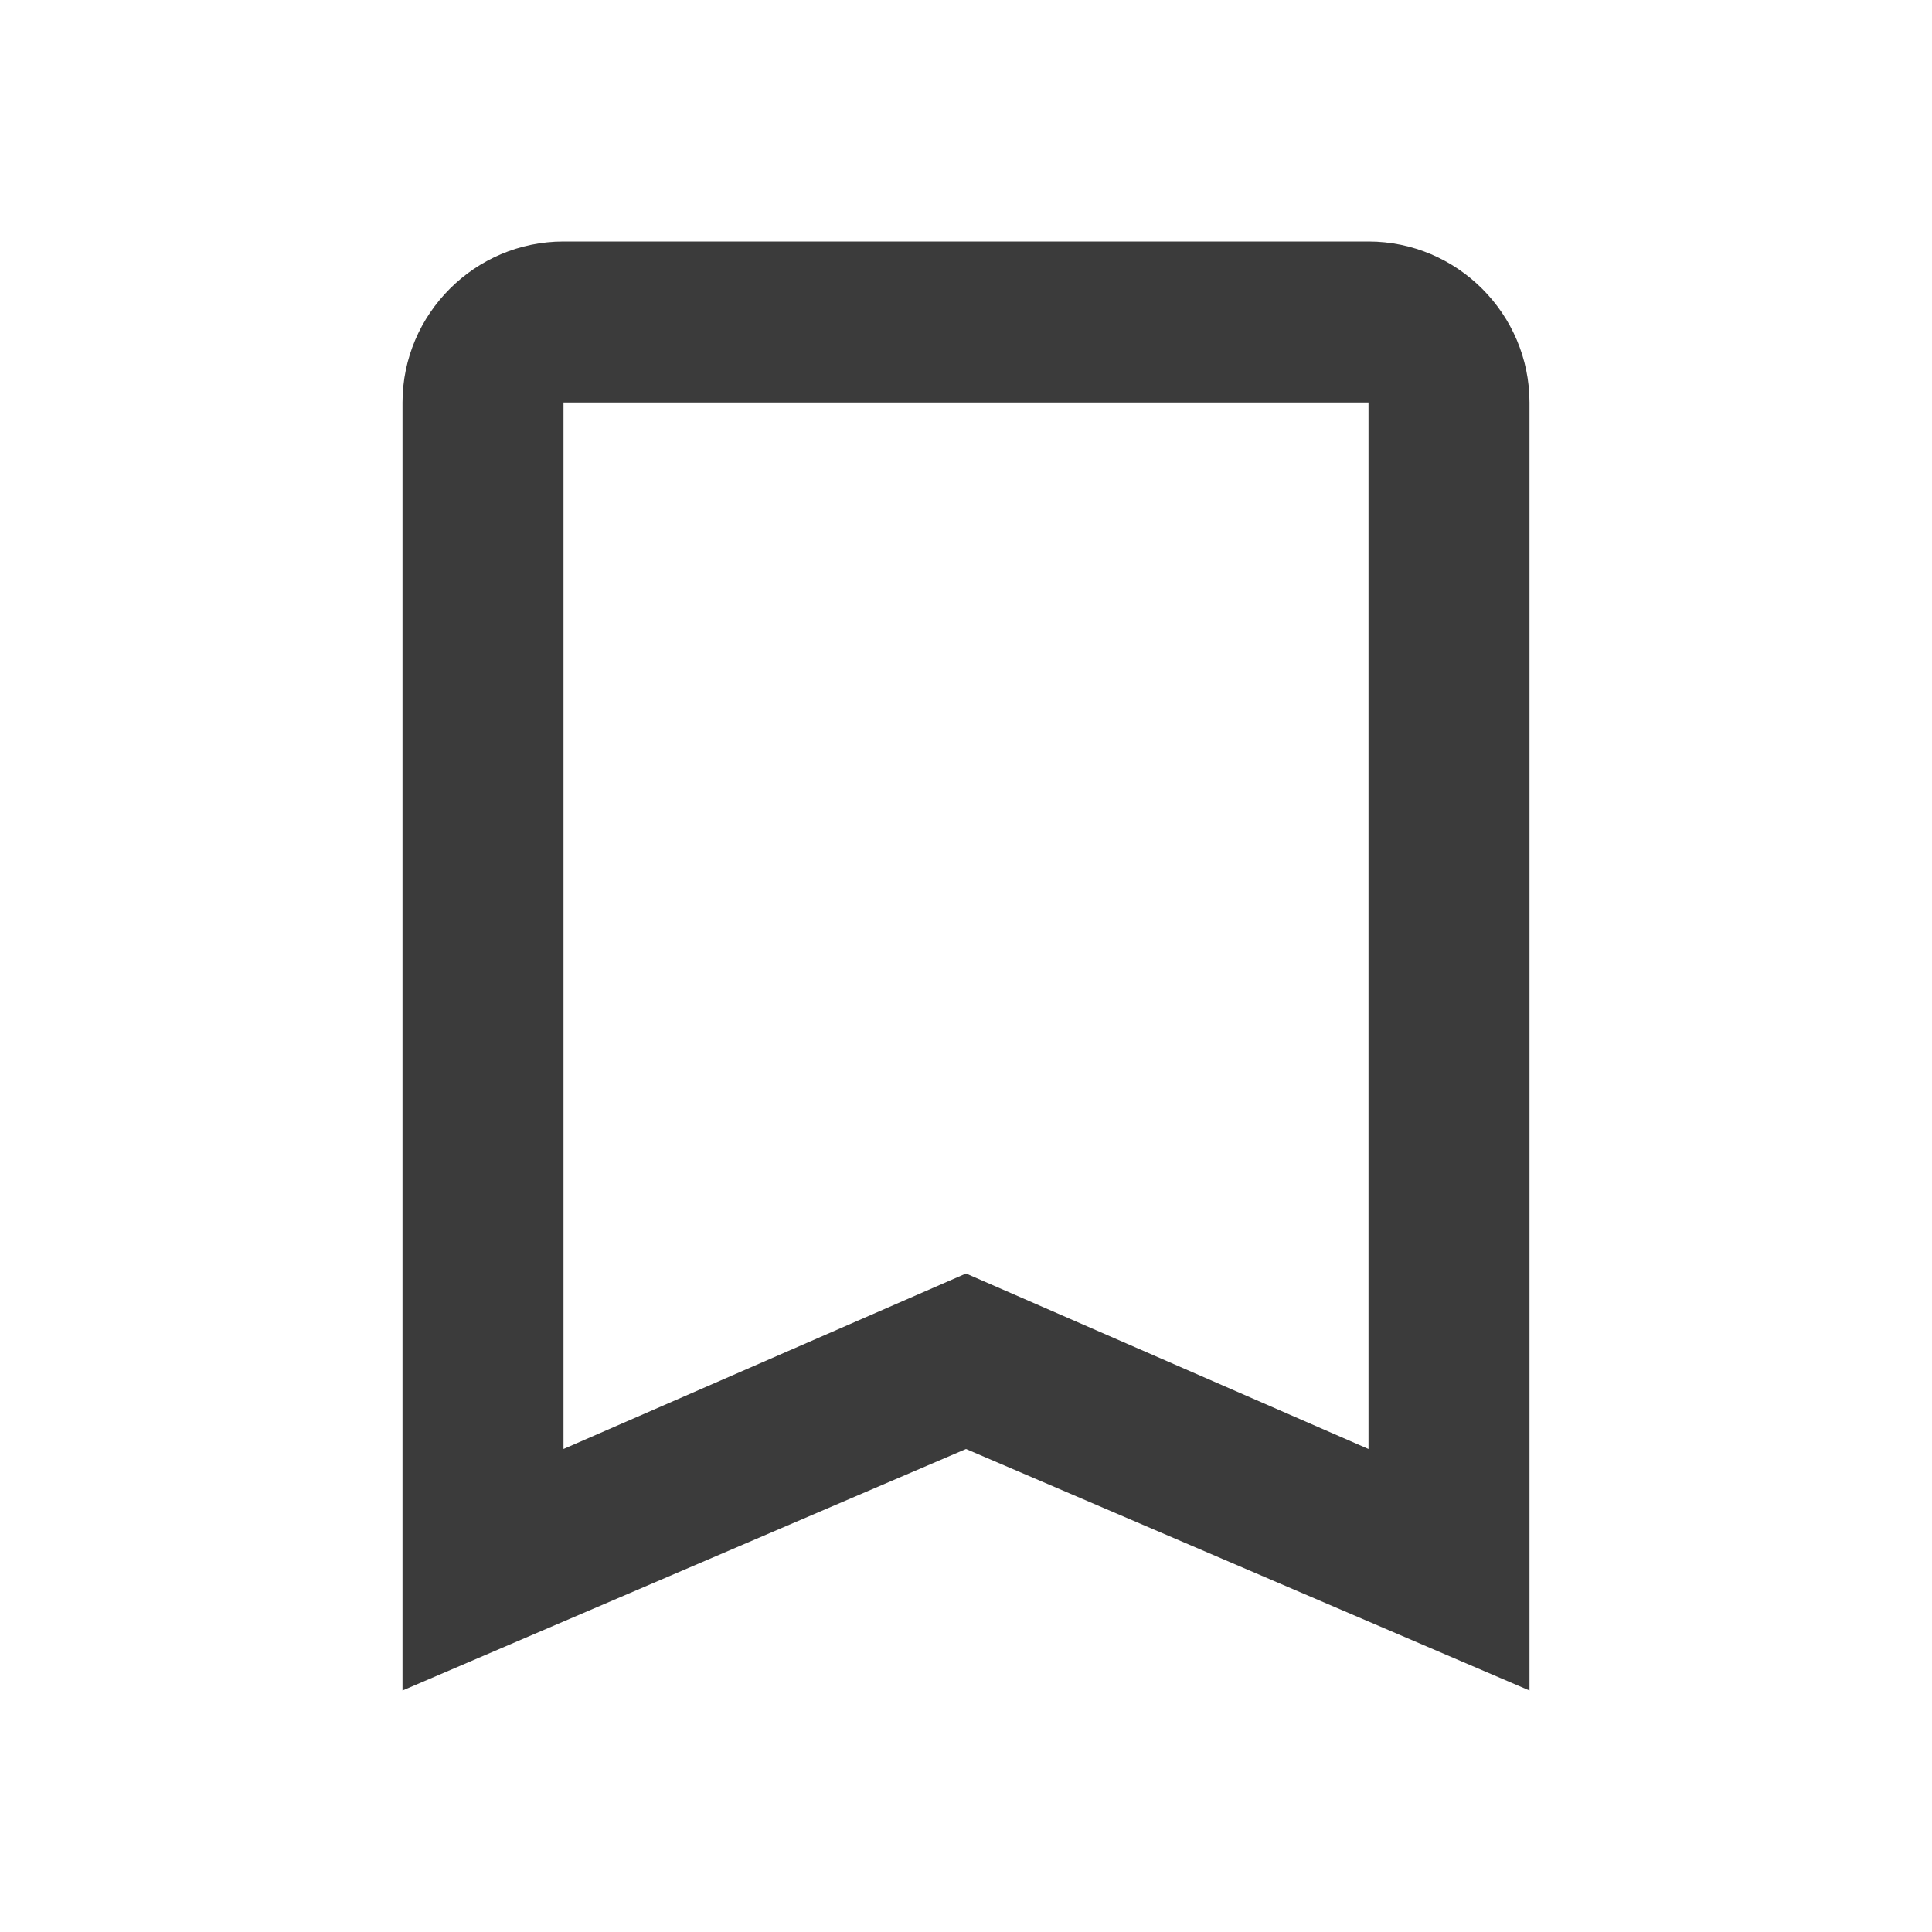
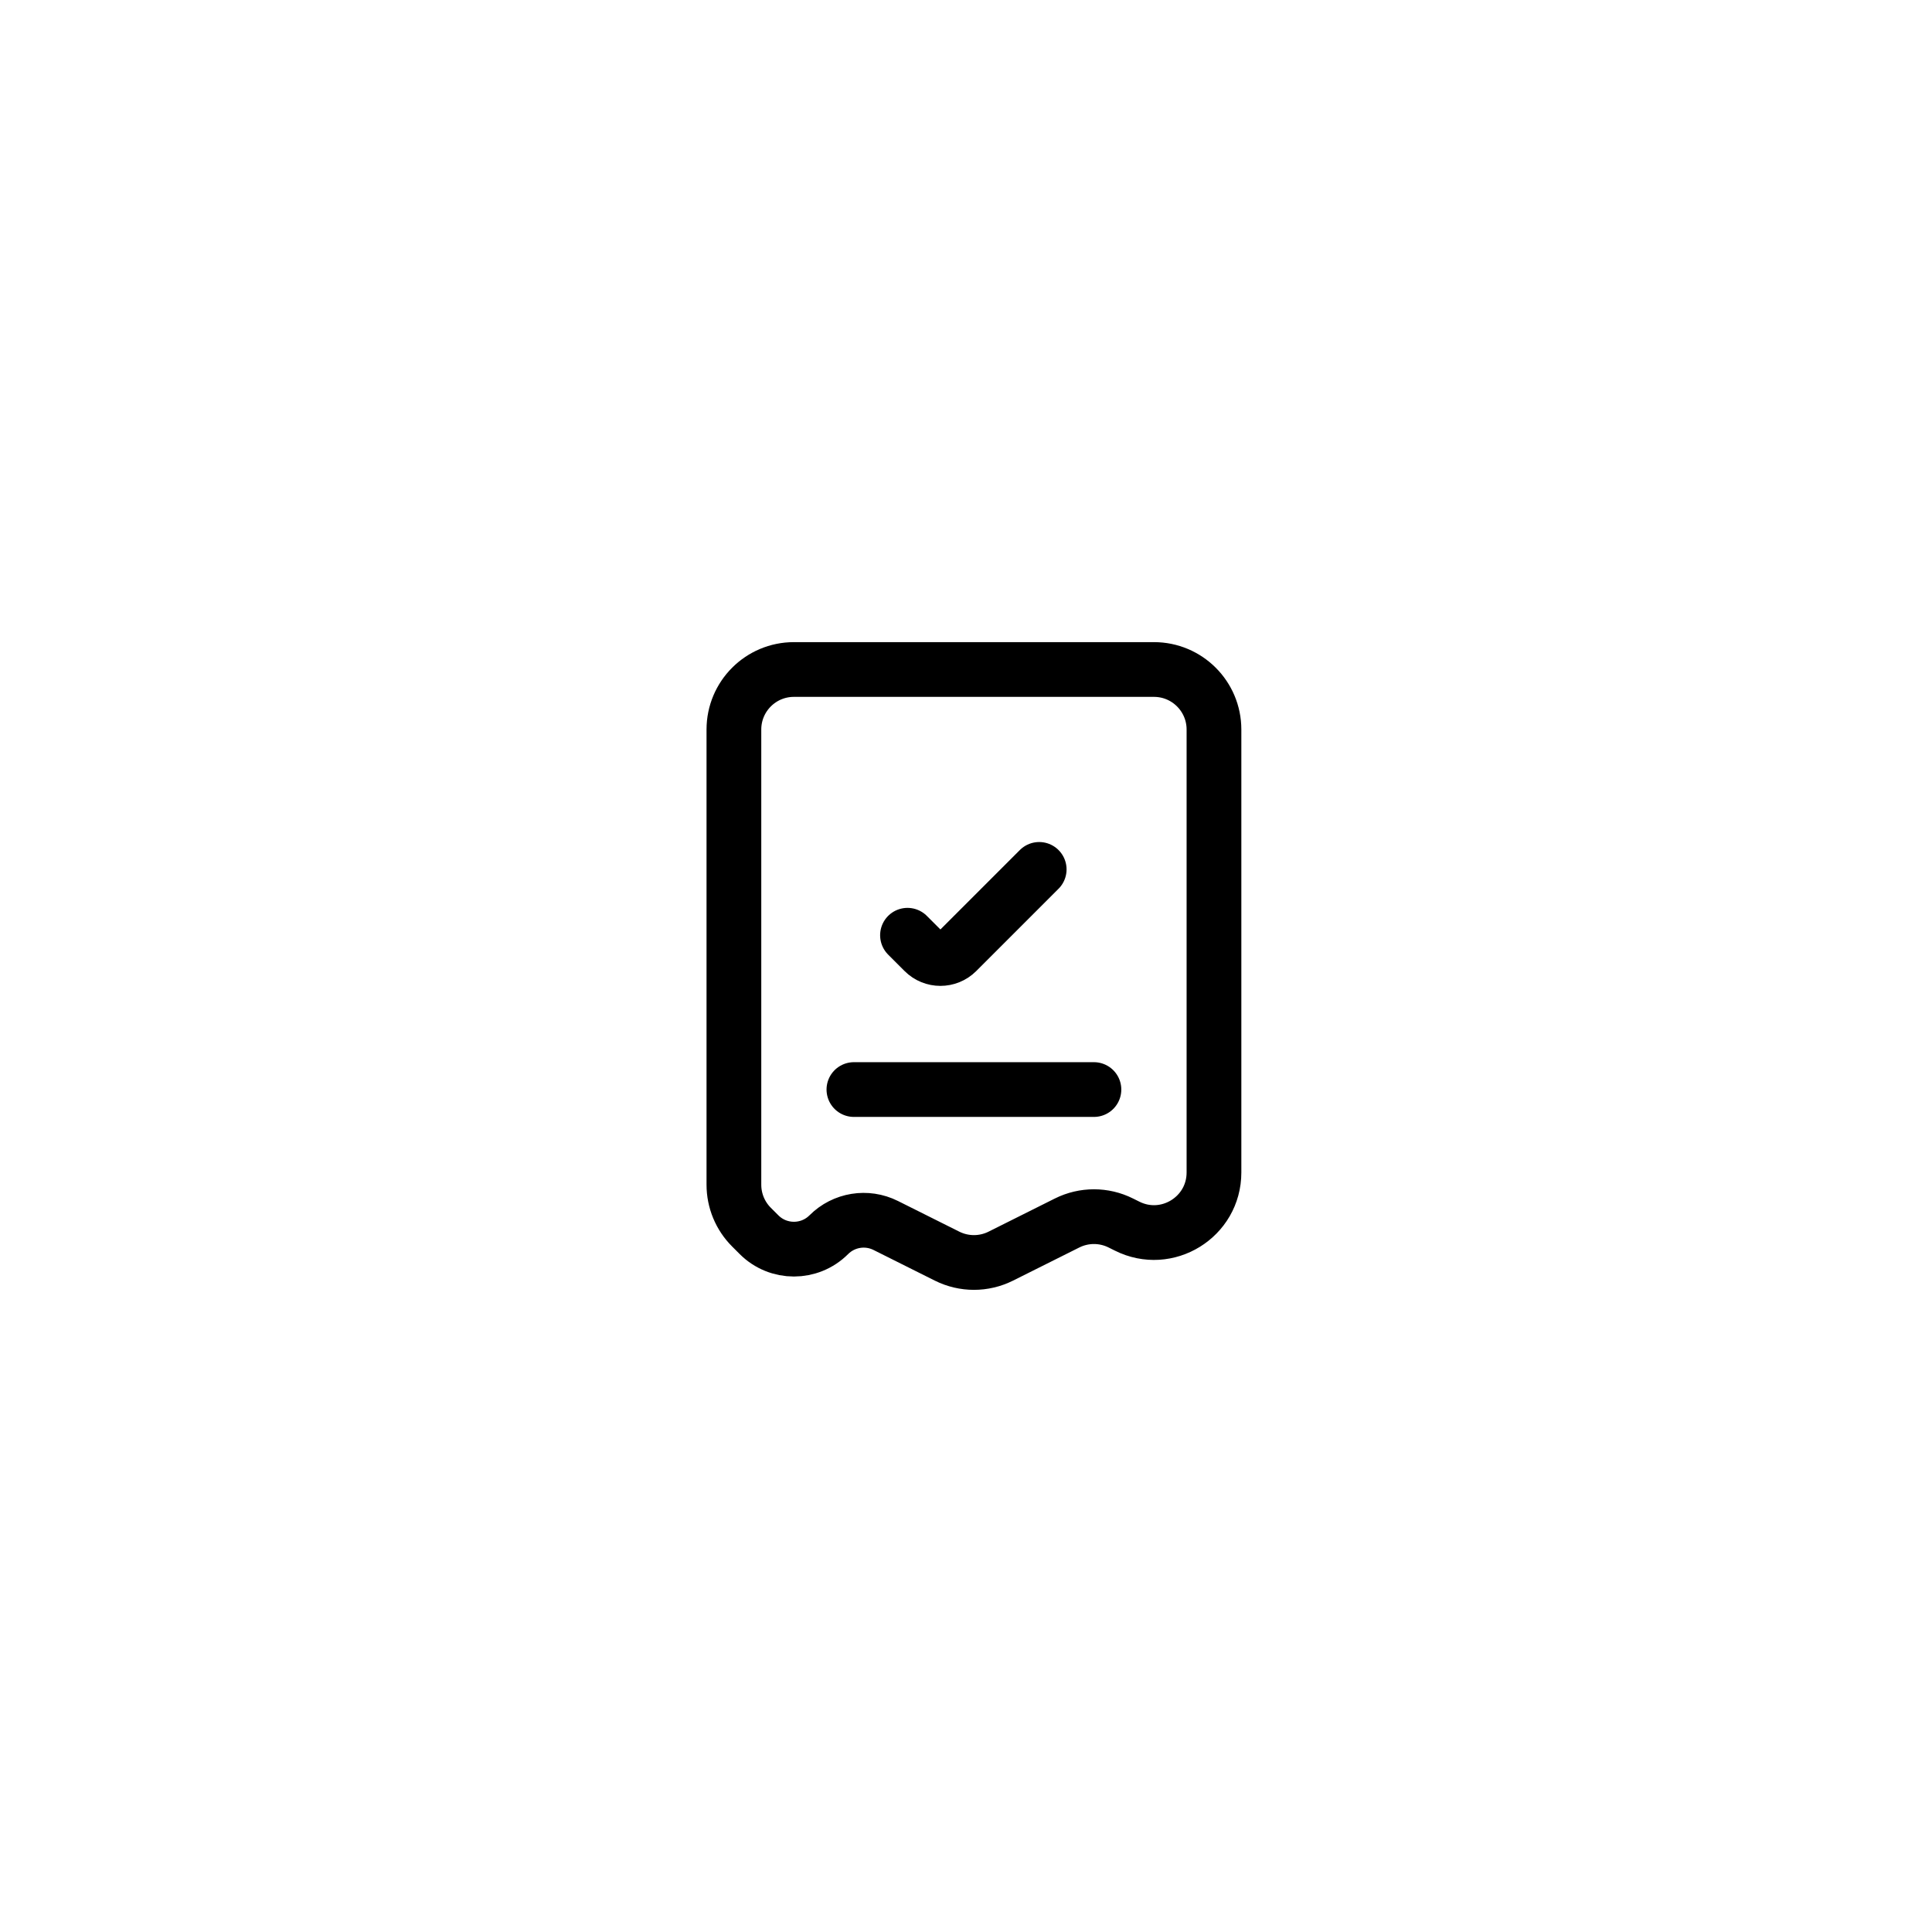
- <svg xmlns="http://www.w3.org/2000/svg" height="24px" viewBox="0 0 24 24" width="24px" fill="#3b3b3b">
-   <path d="M0 0h24v24H0V0z" fill="none" />
-   <path d="M17 3H7c-1.1 0-2 .9-2 2v16l7-3 7 3V5c0-1.1-.9-2-2-2zm0 15l-5-2.18L7 18V5h10v13z" />
+ <svg xmlns="http://www.w3.org/2000/svg" width="64px" height="64px" viewBox="-18 -18 60.00 60.00" fill="none">
+   <g id="SVGRepo_bgCarrier" stroke-width="0" />
+   <g id="SVGRepo_tracerCarrier" stroke-linecap="round" stroke-linejoin="round" />
+   <g id="SVGRepo_iconCarrier">
+     <path d="M17.837 2.792H6.656C5.626 2.792 4.792 3.626 4.792 4.656V18.792C4.792 19.287 4.988 19.761 5.338 20.11L5.573 20.345C6.171 20.943 7.14 20.943 7.739 20.345C8.205 19.879 8.917 19.763 9.507 20.058L11.413 21.011C11.938 21.273 12.555 21.273 13.08 21.011L15.14 19.981C15.665 19.719 16.282 19.719 16.807 19.981L17.004 20.079C18.243 20.699 19.701 19.798 19.701 18.413V4.656C19.701 3.626 18.866 2.792 17.837 2.792Z" stroke="#000000" stroke-width="1.7" stroke-linecap="round" />
+     <path d="M10.183 11.045L10.694 11.556C10.976 11.838 11.434 11.838 11.717 11.556L14.273 9" stroke="#000000" stroke-width="1.7" stroke-linecap="round" />
+     <path d="M8.519 15.837H15.973" stroke="#000000" stroke-width="1.7" stroke-linecap="round" />
+   </g>
</svg>
